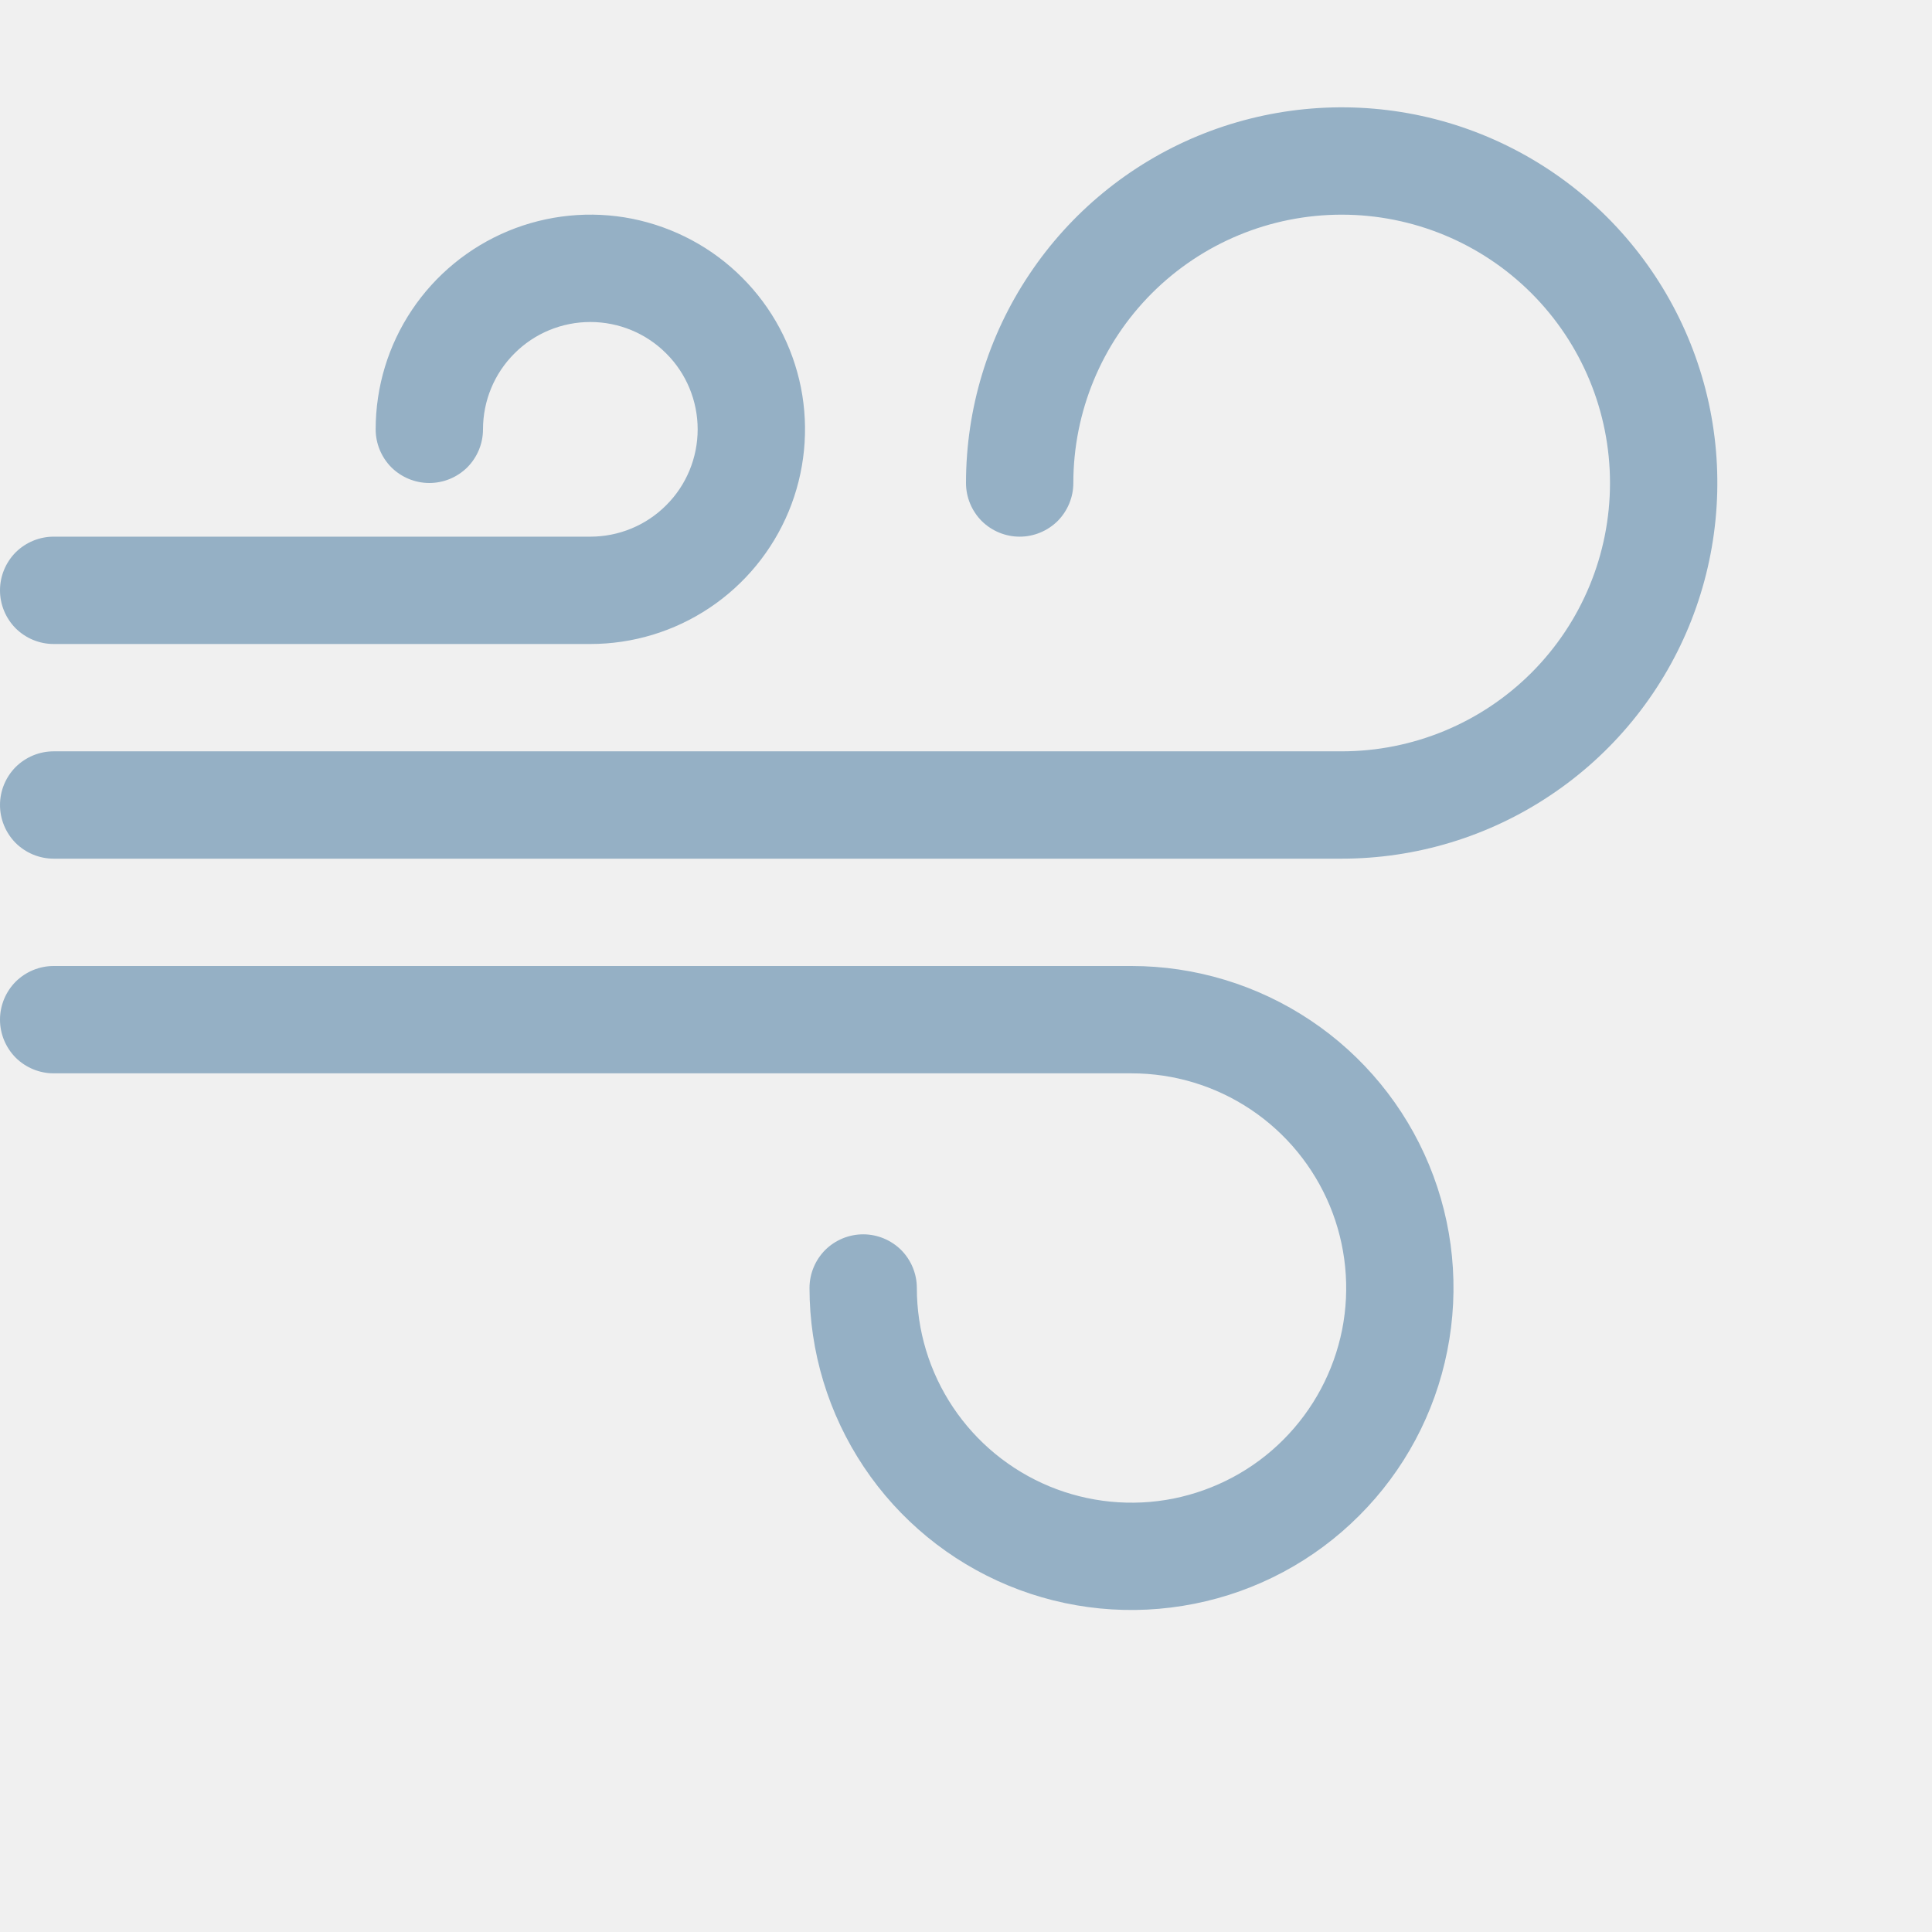
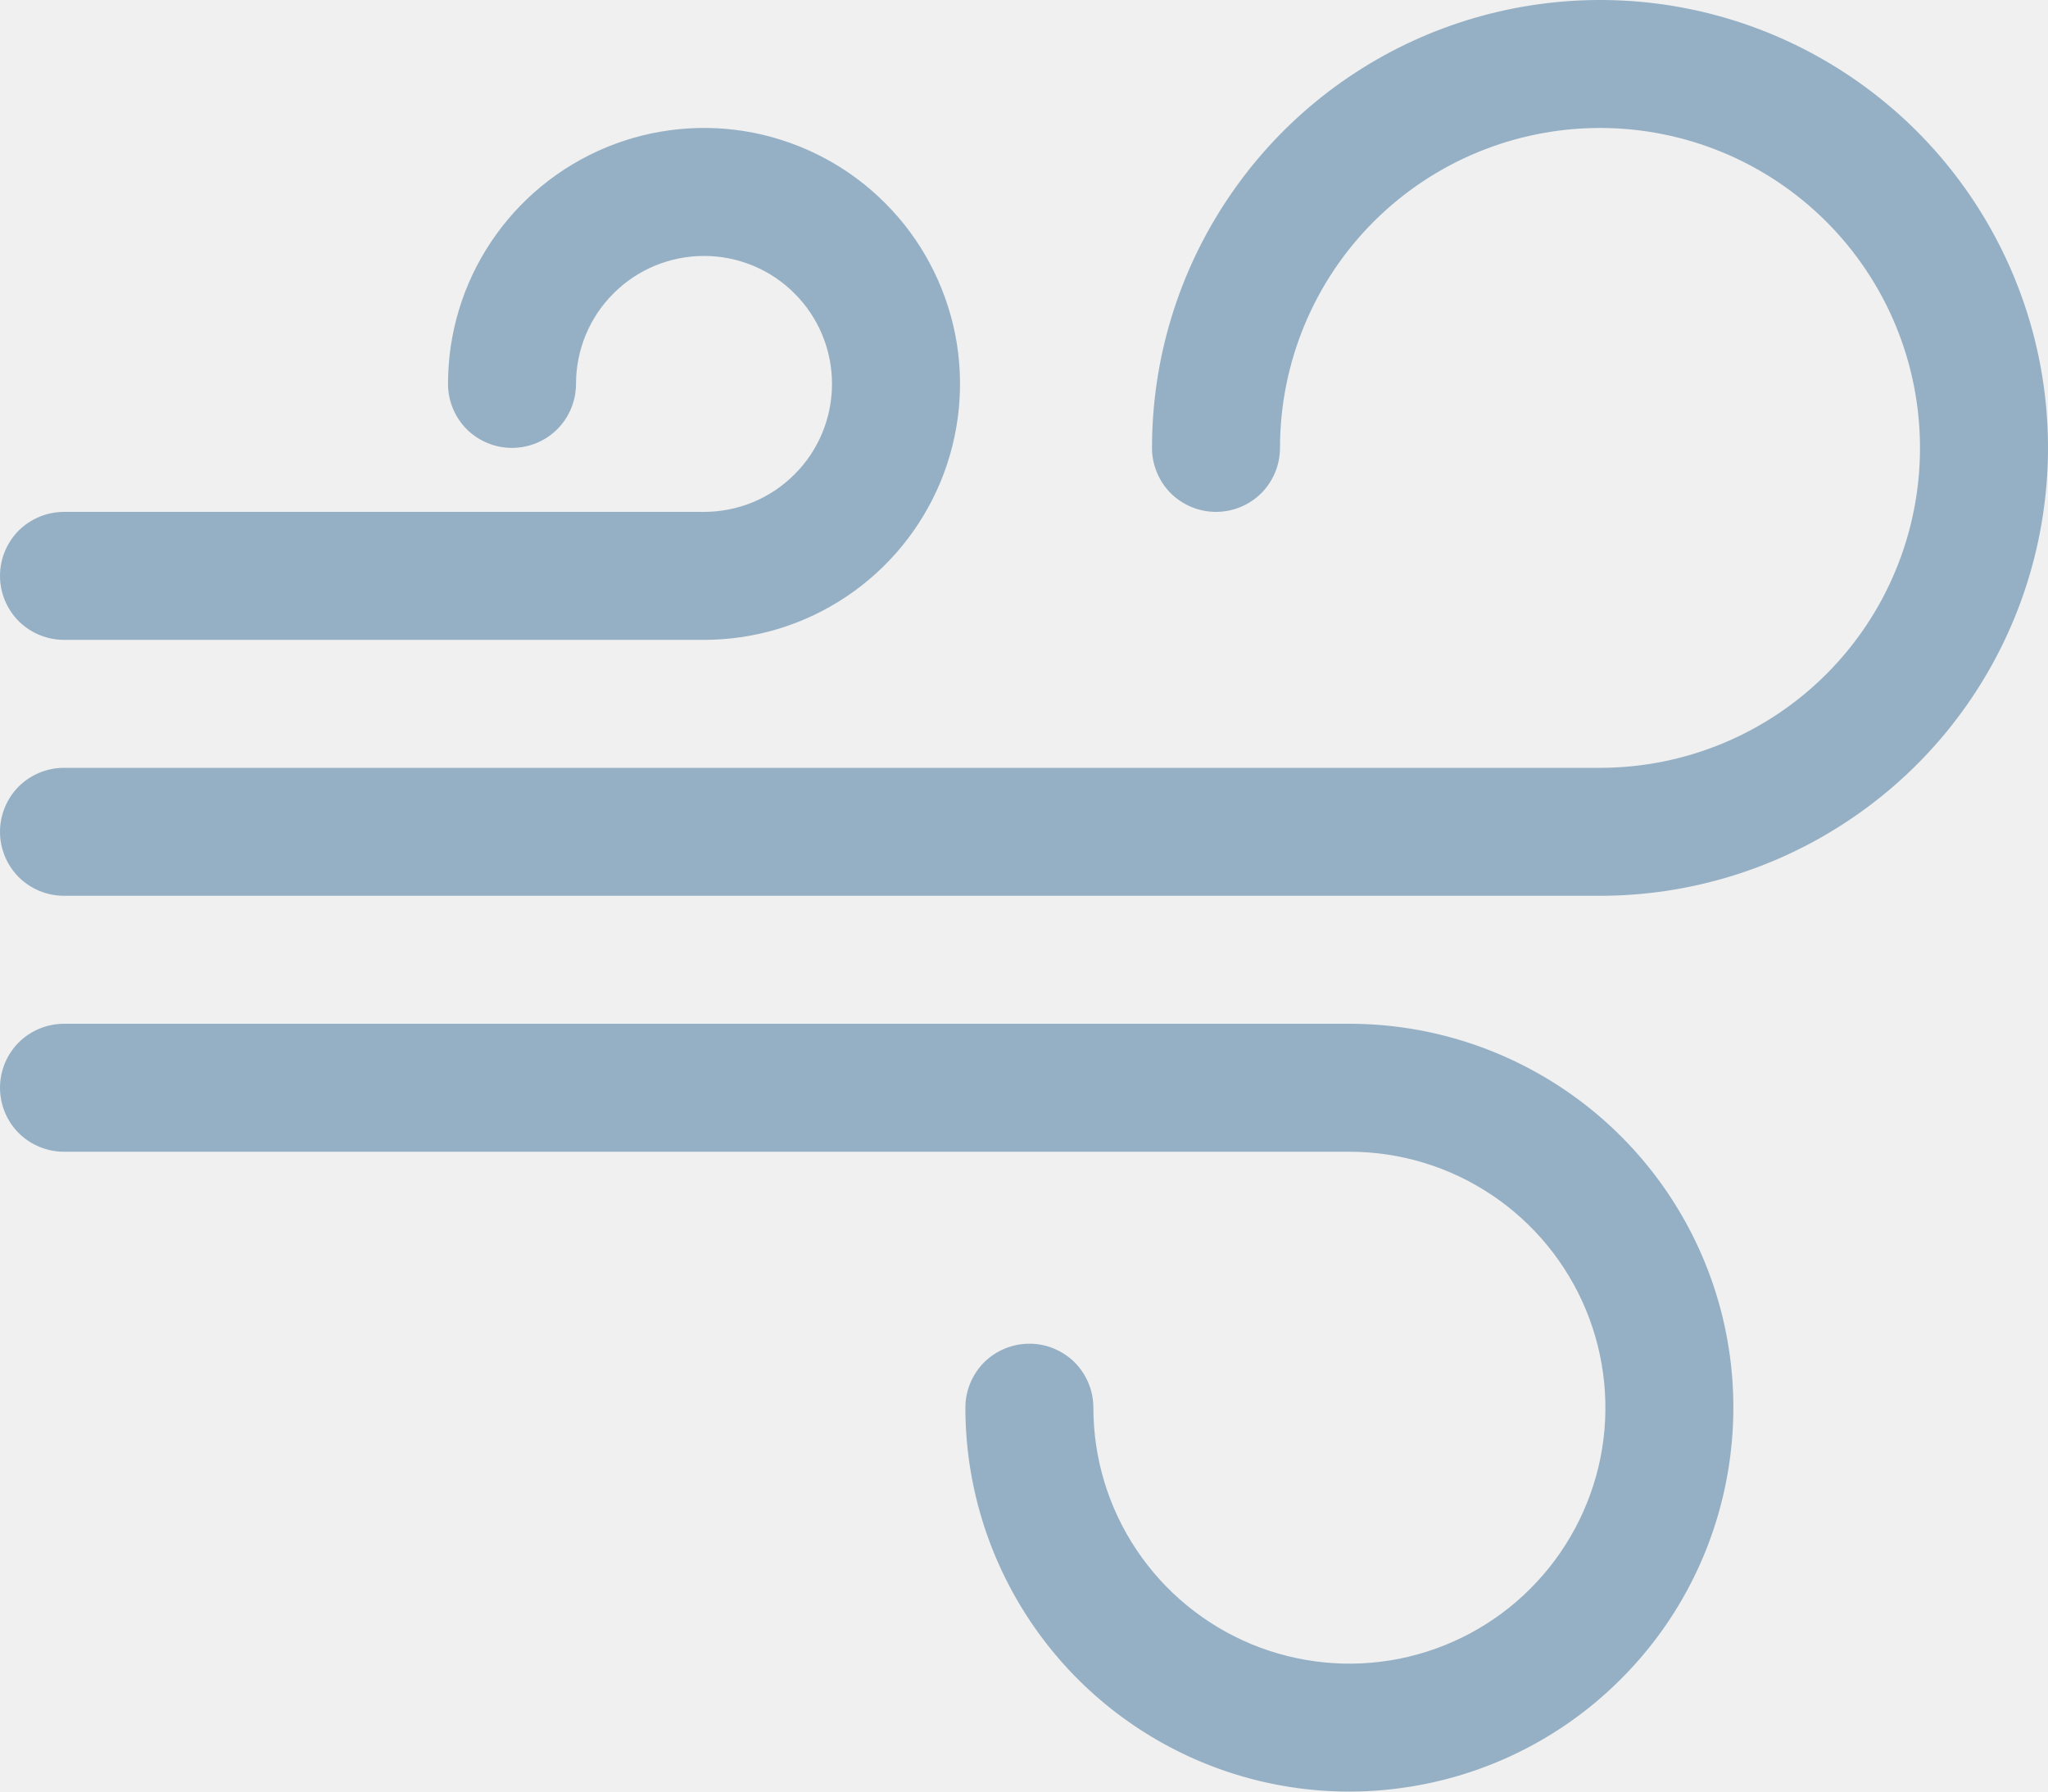
- <svg xmlns="http://www.w3.org/2000/svg" width="18" height="18" viewBox="0 0 18 18" fill="none">
-   <g clip-path="url(#clip0_41_1128)">
-     <path d="M12.5 2C11.837 2 11.201 2.263 10.732 2.732C10.263 3.201 10 3.837 10 4.5C10 4.633 9.947 4.76 9.854 4.854C9.76 4.947 9.633 5 9.5 5C9.367 5 9.24 4.947 9.146 4.854C9.053 4.76 9 4.633 9 4.5C9 3.808 9.205 3.131 9.59 2.556C9.974 1.98 10.521 1.531 11.161 1.266C11.8 1.002 12.504 0.932 13.183 1.067C13.862 1.202 14.485 1.536 14.975 2.025C15.464 2.515 15.798 3.138 15.933 3.817C16.068 4.496 15.998 5.2 15.734 5.839C15.469 6.479 15.02 7.026 14.444 7.41C13.869 7.795 13.192 8 12.5 8H0.5C0.367 8 0.24 7.947 0.146 7.854C0.053 7.76 0 7.633 0 7.5C0 7.367 0.053 7.24 0.146 7.146C0.24 7.053 0.367 7 0.5 7H12.5C13.163 7 13.799 6.737 14.268 6.268C14.737 5.799 15 5.163 15 4.5C15 3.837 14.737 3.201 14.268 2.732C13.799 2.263 13.163 2 12.5 2ZM5.5 3C5.235 3 4.98 3.105 4.793 3.293C4.605 3.48 4.5 3.735 4.5 4C4.5 4.133 4.447 4.26 4.354 4.354C4.26 4.447 4.133 4.5 4 4.5C3.867 4.5 3.74 4.447 3.646 4.354C3.553 4.26 3.5 4.133 3.5 4C3.5 3.604 3.617 3.218 3.837 2.889C4.057 2.56 4.369 2.304 4.735 2.152C5.1 2.001 5.502 1.961 5.89 2.038C6.278 2.116 6.635 2.306 6.914 2.586C7.194 2.865 7.384 3.222 7.462 3.61C7.539 3.998 7.499 4.4 7.348 4.765C7.196 5.131 6.94 5.443 6.611 5.663C6.282 5.883 5.896 6 5.5 6H0.5C0.367 6 0.24 5.947 0.146 5.854C0.053 5.76 0 5.633 0 5.5C0 5.367 0.053 5.24 0.146 5.146C0.24 5.053 0.367 5 0.5 5H5.5C5.765 5 6.02 4.895 6.207 4.707C6.395 4.52 6.5 4.265 6.5 4C6.5 3.735 6.395 3.48 6.207 3.293C6.02 3.105 5.765 3 5.5 3ZM0 9.5C0 9.367 0.053 9.24 0.146 9.146C0.24 9.053 0.367 9 0.5 9H10.542C11.135 9 11.715 9.176 12.209 9.506C12.702 9.835 13.087 10.304 13.314 10.852C13.541 11.4 13.6 12.003 13.484 12.585C13.369 13.167 13.083 13.702 12.663 14.121C12.244 14.541 11.709 14.827 11.127 14.942C10.545 15.058 9.942 14.999 9.394 14.772C8.846 14.545 8.377 14.16 8.048 13.667C7.718 13.173 7.542 12.593 7.542 12C7.542 11.867 7.595 11.74 7.688 11.646C7.782 11.553 7.909 11.5 8.042 11.5C8.175 11.5 8.302 11.553 8.396 11.646C8.489 11.74 8.542 11.867 8.542 12C8.542 12.396 8.659 12.782 8.879 13.111C9.099 13.44 9.411 13.696 9.777 13.848C10.142 13.999 10.544 14.039 10.932 13.962C11.32 13.884 11.677 13.694 11.956 13.414C12.236 13.134 12.426 12.778 12.504 12.39C12.581 12.002 12.541 11.6 12.39 11.235C12.238 10.869 11.982 10.557 11.653 10.337C11.324 10.117 10.938 10 10.542 10H0.5C0.367 10 0.24 9.947 0.146 9.854C0.053 9.76 0 9.633 0 9.5Z" fill="#95B0C5" />
-   </g>
-   <defs>
-     <clipPath id="clip0_41_1128">
-       <rect width="16" height="16" fill="white" />
-     </clipPath>
-   </defs>
+ <svg xmlns="http://www.w3.org/2000/svg" width="16" height="14" viewBox="0 0 16 14" fill="none">
+   <path d="M12.5 1C11.837 1 11.201 1.263 10.732 1.732C10.263 2.201 10 2.837 10 3.5C10 3.633 9.947 3.76 9.854 3.854C9.76 3.947 9.633 4 9.5 4C9.367 4 9.24 3.947 9.146 3.854C9.053 3.76 9 3.633 9 3.5C9 2.808 9.205 2.131 9.59 1.556C9.974 0.98 10.521 0.531 11.161 0.266C11.8 0.002 12.504 -0.068 13.183 0.067C13.862 0.202 14.485 0.536 14.975 1.025C15.464 1.515 15.798 2.138 15.933 2.817C16.068 3.496 15.998 4.2 15.734 4.839C15.469 5.479 15.02 6.026 14.444 6.41C13.869 6.795 13.192 7 12.5 7H0.5C0.367 7 0.24 6.947 0.146 6.854C0.053 6.76 0 6.633 0 6.5C0 6.367 0.053 6.24 0.146 6.146C0.24 6.053 0.367 6 0.5 6H12.5C13.163 6 13.799 5.737 14.268 5.268C14.737 4.799 15 4.163 15 3.5C15 2.837 14.737 2.201 14.268 1.732C13.799 1.263 13.163 1 12.5 1ZM5.5 2C5.235 2 4.98 2.105 4.793 2.293C4.605 2.48 4.5 2.735 4.5 3C4.5 3.133 4.447 3.26 4.354 3.354C4.26 3.447 4.133 3.5 4 3.5C3.867 3.5 3.74 3.447 3.646 3.354C3.553 3.26 3.5 3.133 3.5 3C3.5 2.604 3.617 2.218 3.837 1.889C4.057 1.56 4.369 1.304 4.735 1.152C5.1 1.001 5.502 0.961 5.89 1.038C6.278 1.116 6.635 1.306 6.914 1.586C7.194 1.865 7.384 2.222 7.462 2.61C7.539 2.998 7.499 3.4 7.348 3.765C7.196 4.131 6.94 4.443 6.611 4.663C6.282 4.883 5.896 5 5.5 5H0.5C0.367 5 0.24 4.947 0.146 4.854C0.053 4.76 0 4.633 0 4.5C0 4.367 0.053 4.24 0.146 4.146C0.24 4.053 0.367 4 0.5 4H5.5C5.765 4 6.02 3.895 6.207 3.707C6.395 3.52 6.5 3.265 6.5 3C6.5 2.735 6.395 2.48 6.207 2.293C6.02 2.105 5.765 2 5.5 2ZM0 8.5C0 8.367 0.053 8.24 0.146 8.146C0.24 8.053 0.367 8 0.5 8H10.542C11.135 8 11.715 8.176 12.209 8.506C12.702 8.835 13.087 9.304 13.314 9.852C13.541 10.4 13.6 11.003 13.484 11.585C13.369 12.167 13.083 12.702 12.663 13.121C12.244 13.541 11.709 13.827 11.127 13.942C10.545 14.058 9.942 13.999 9.394 13.772C8.846 13.545 8.377 13.16 8.048 12.667C7.718 12.173 7.542 11.593 7.542 11C7.542 10.867 7.595 10.74 7.688 10.646C7.782 10.553 7.909 10.5 8.042 10.5C8.175 10.5 8.302 10.553 8.396 10.646C8.489 10.74 8.542 10.867 8.542 11C8.542 11.396 8.659 11.782 8.879 12.111C9.099 12.44 9.411 12.696 9.777 12.848C10.142 12.999 10.544 13.039 10.932 12.962C11.32 12.884 11.677 12.694 11.956 12.414C12.236 12.134 12.426 11.778 12.504 11.39C12.581 11.002 12.541 10.6 12.39 10.235C12.238 9.869 11.982 9.557 11.653 9.337C11.324 9.117 10.938 9 10.542 9H0.5C0.367 9 0.24 8.947 0.146 8.854C0.053 8.76 0 8.633 0 8.5Z" fill="#95B0C5" />
</svg>
